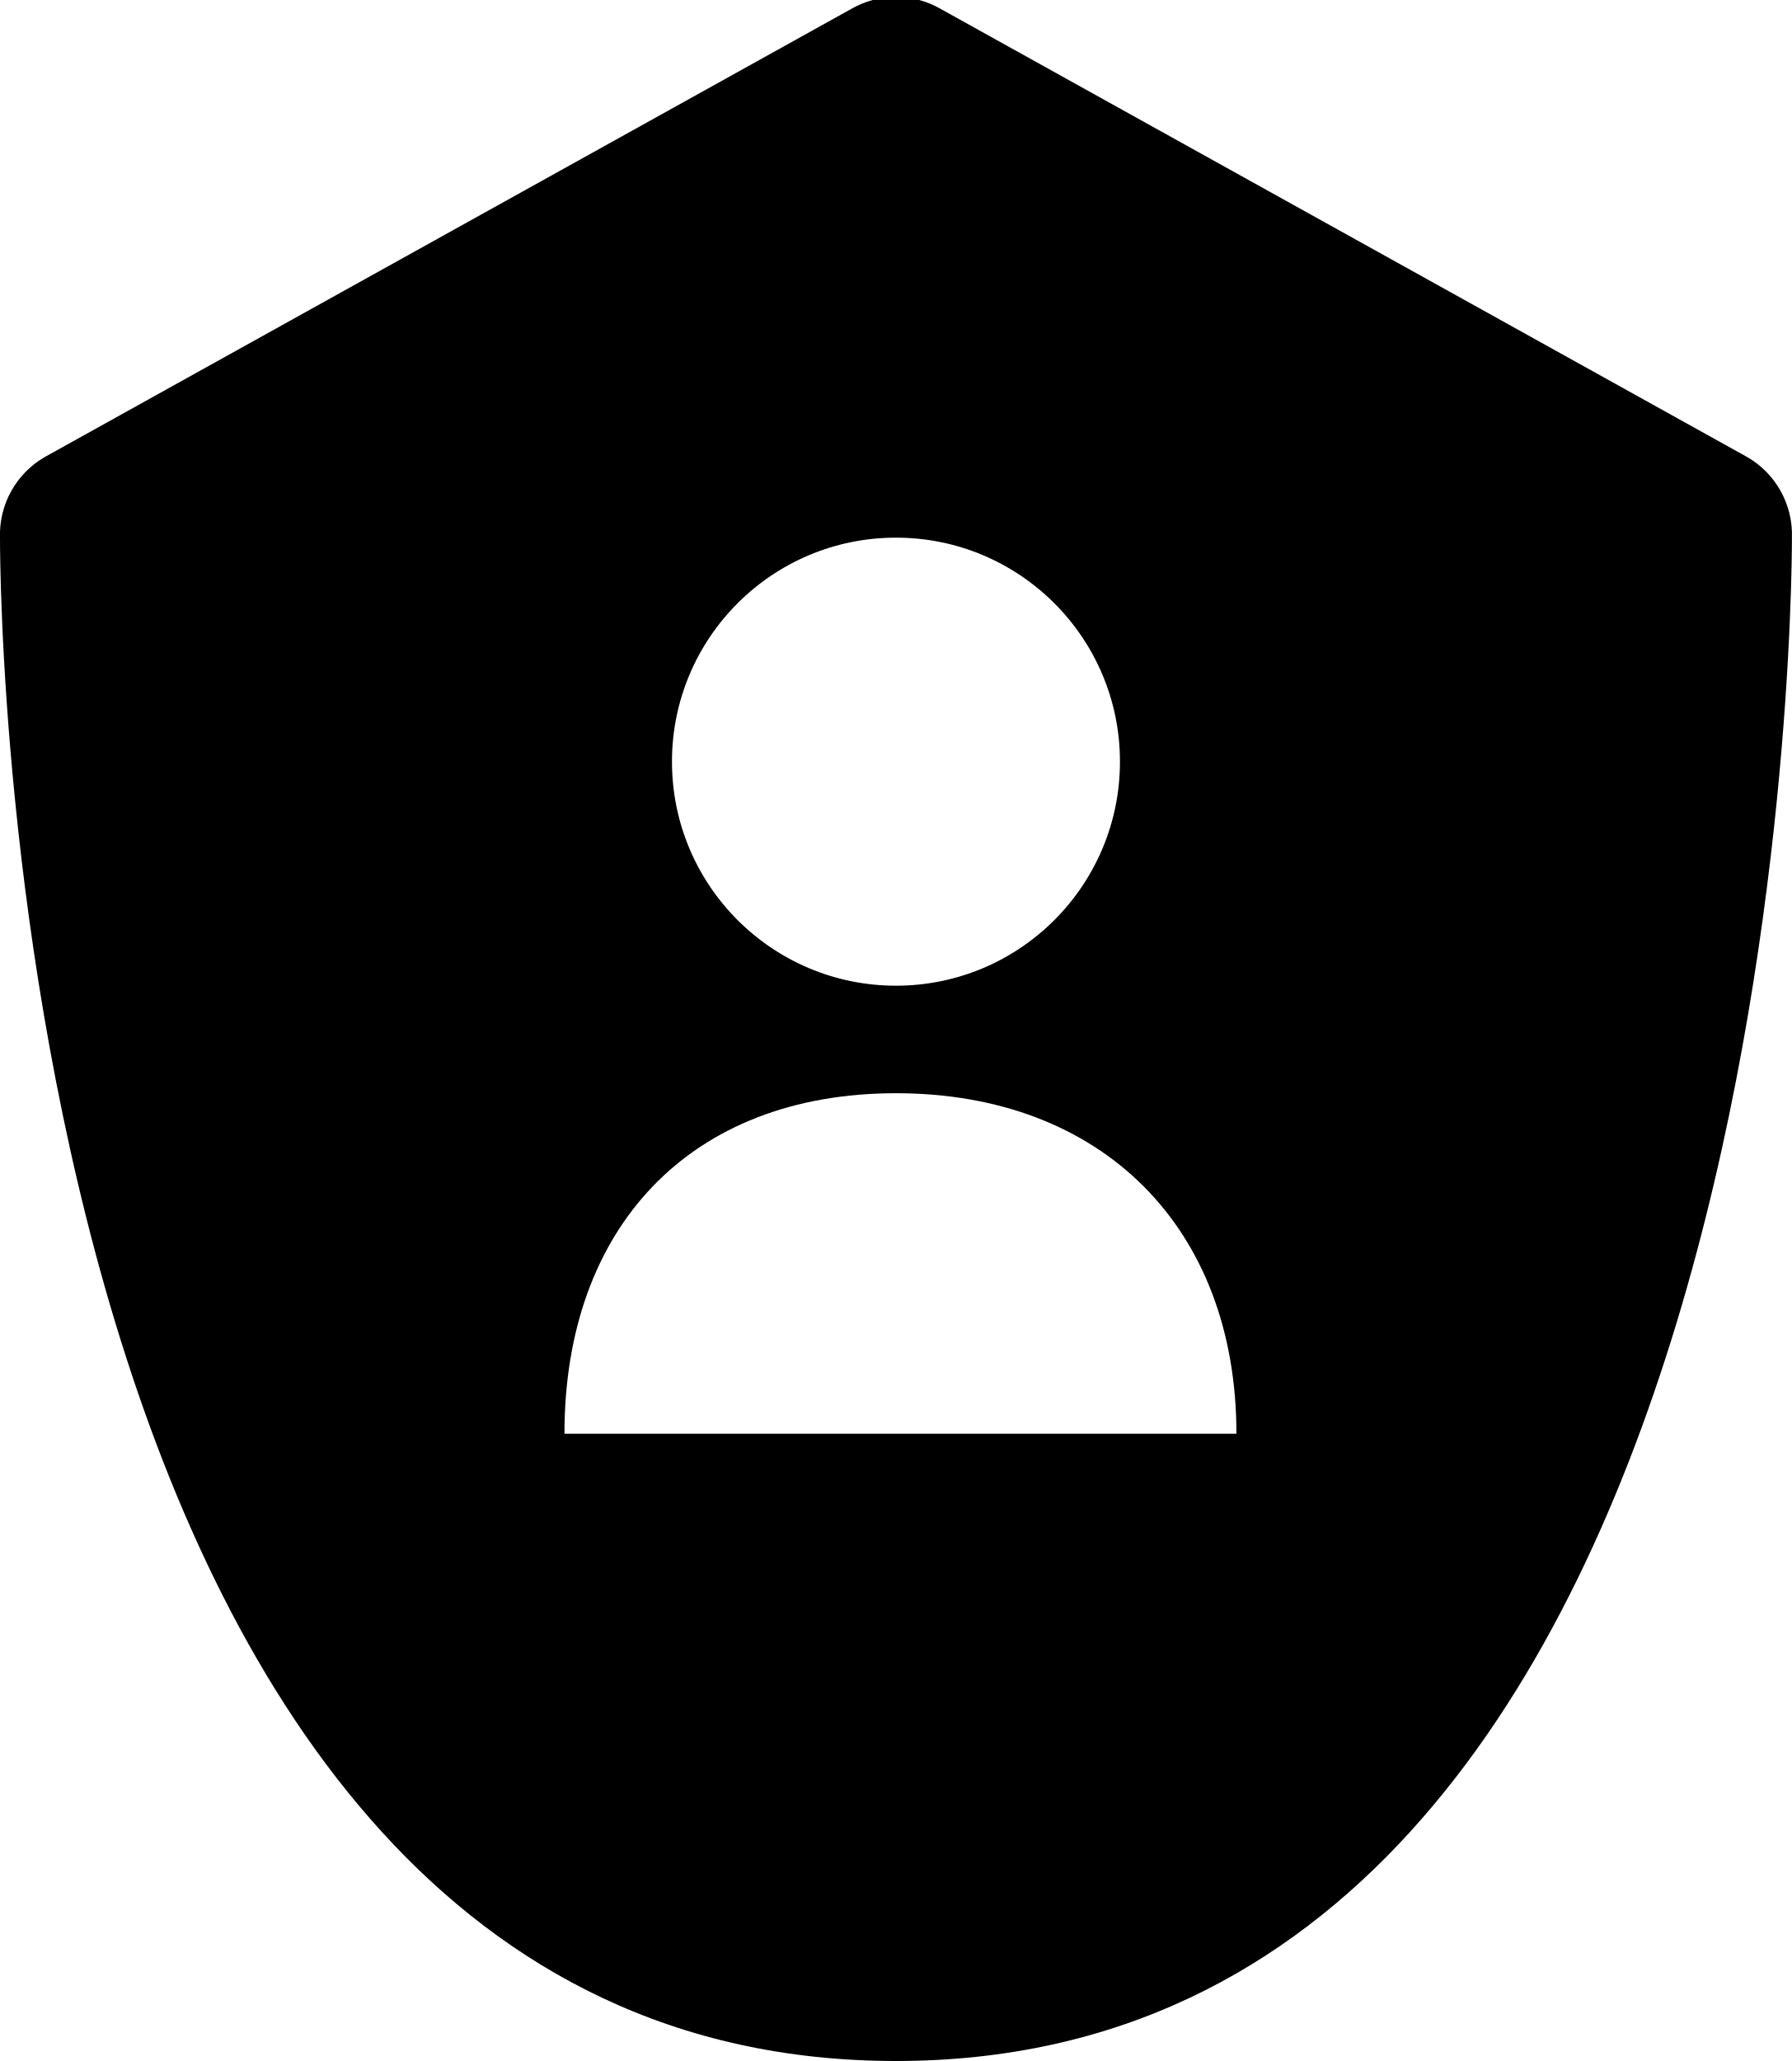
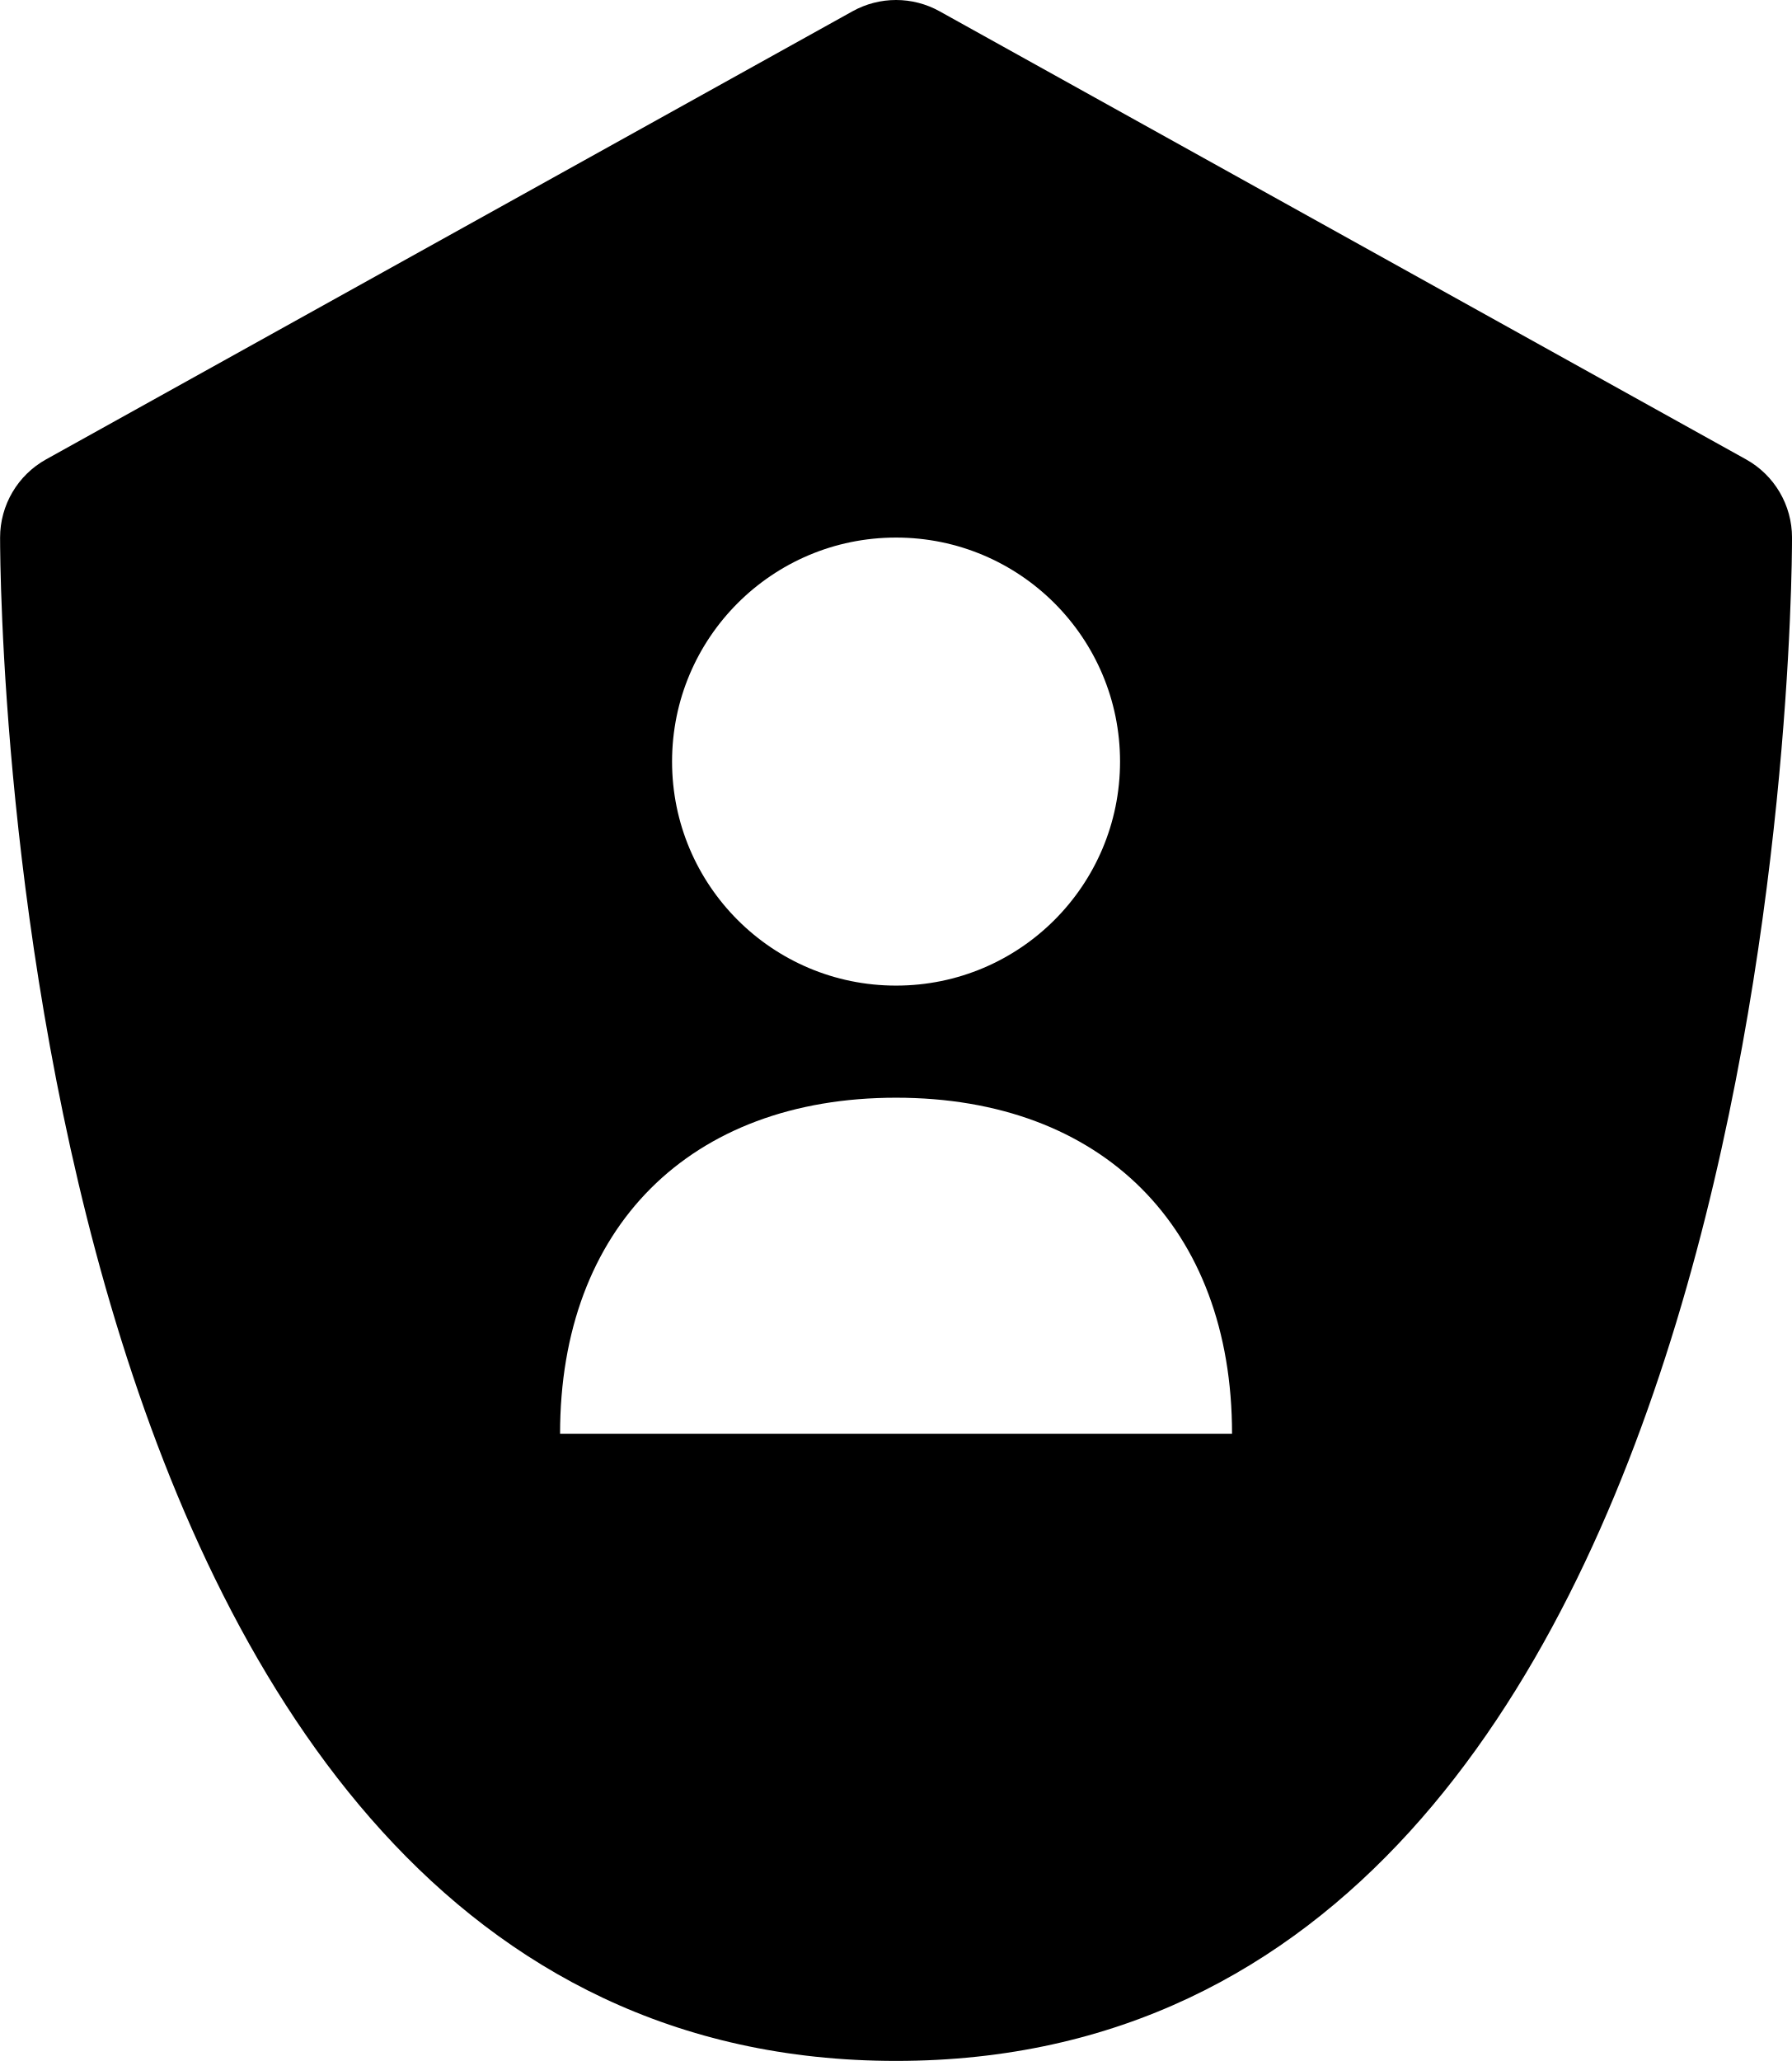
<svg viewBox="0 0 20 23">
-   <path d="m19.5 5.1-9-5a1 1 0 0 0-1 0l-9 5A1 1 0 0 0 0 6c0 .7.1 17 10 17S20 6.7 20 6a1 1 0 0 0-.5-.9ZM10 6a2.5 2.5 0 1 1 0 5 2.5 2.5 0 0 1 0-5ZM6.3 16c0-2.3 1.4-3.8 3.7-3.8 2.3 0 3.8 1.5 3.8 3.8H6.3Z" />
+   <path d="M19.487 5.126L10.487 0.126C10.184 -0.042 9.818 -0.042 9.515 0.126L0.515 5.126C0.198 5.302 0.001 5.636 0.001 5.999C0.001 6.693 0.115 22.999 10.001 22.999C19.887 22.999 20.001 6.693 20.001 5.999C20.001 5.636 19.804 5.302 19.487 5.126ZM10.001 5.999C11.382 5.999 12.501 7.118 12.501 8.499C12.501 9.88 11.382 10.999 10.001 10.999C8.62 10.999 7.501 9.88 7.501 8.499C7.501 7.118 8.62 5.999 10.001 5.999ZM6.251 16C6.251 13.699 7.7 12.25 10.001 12.25C12.302 12.25 13.751 13.699 13.751 16H6.251Z" />
</svg>
